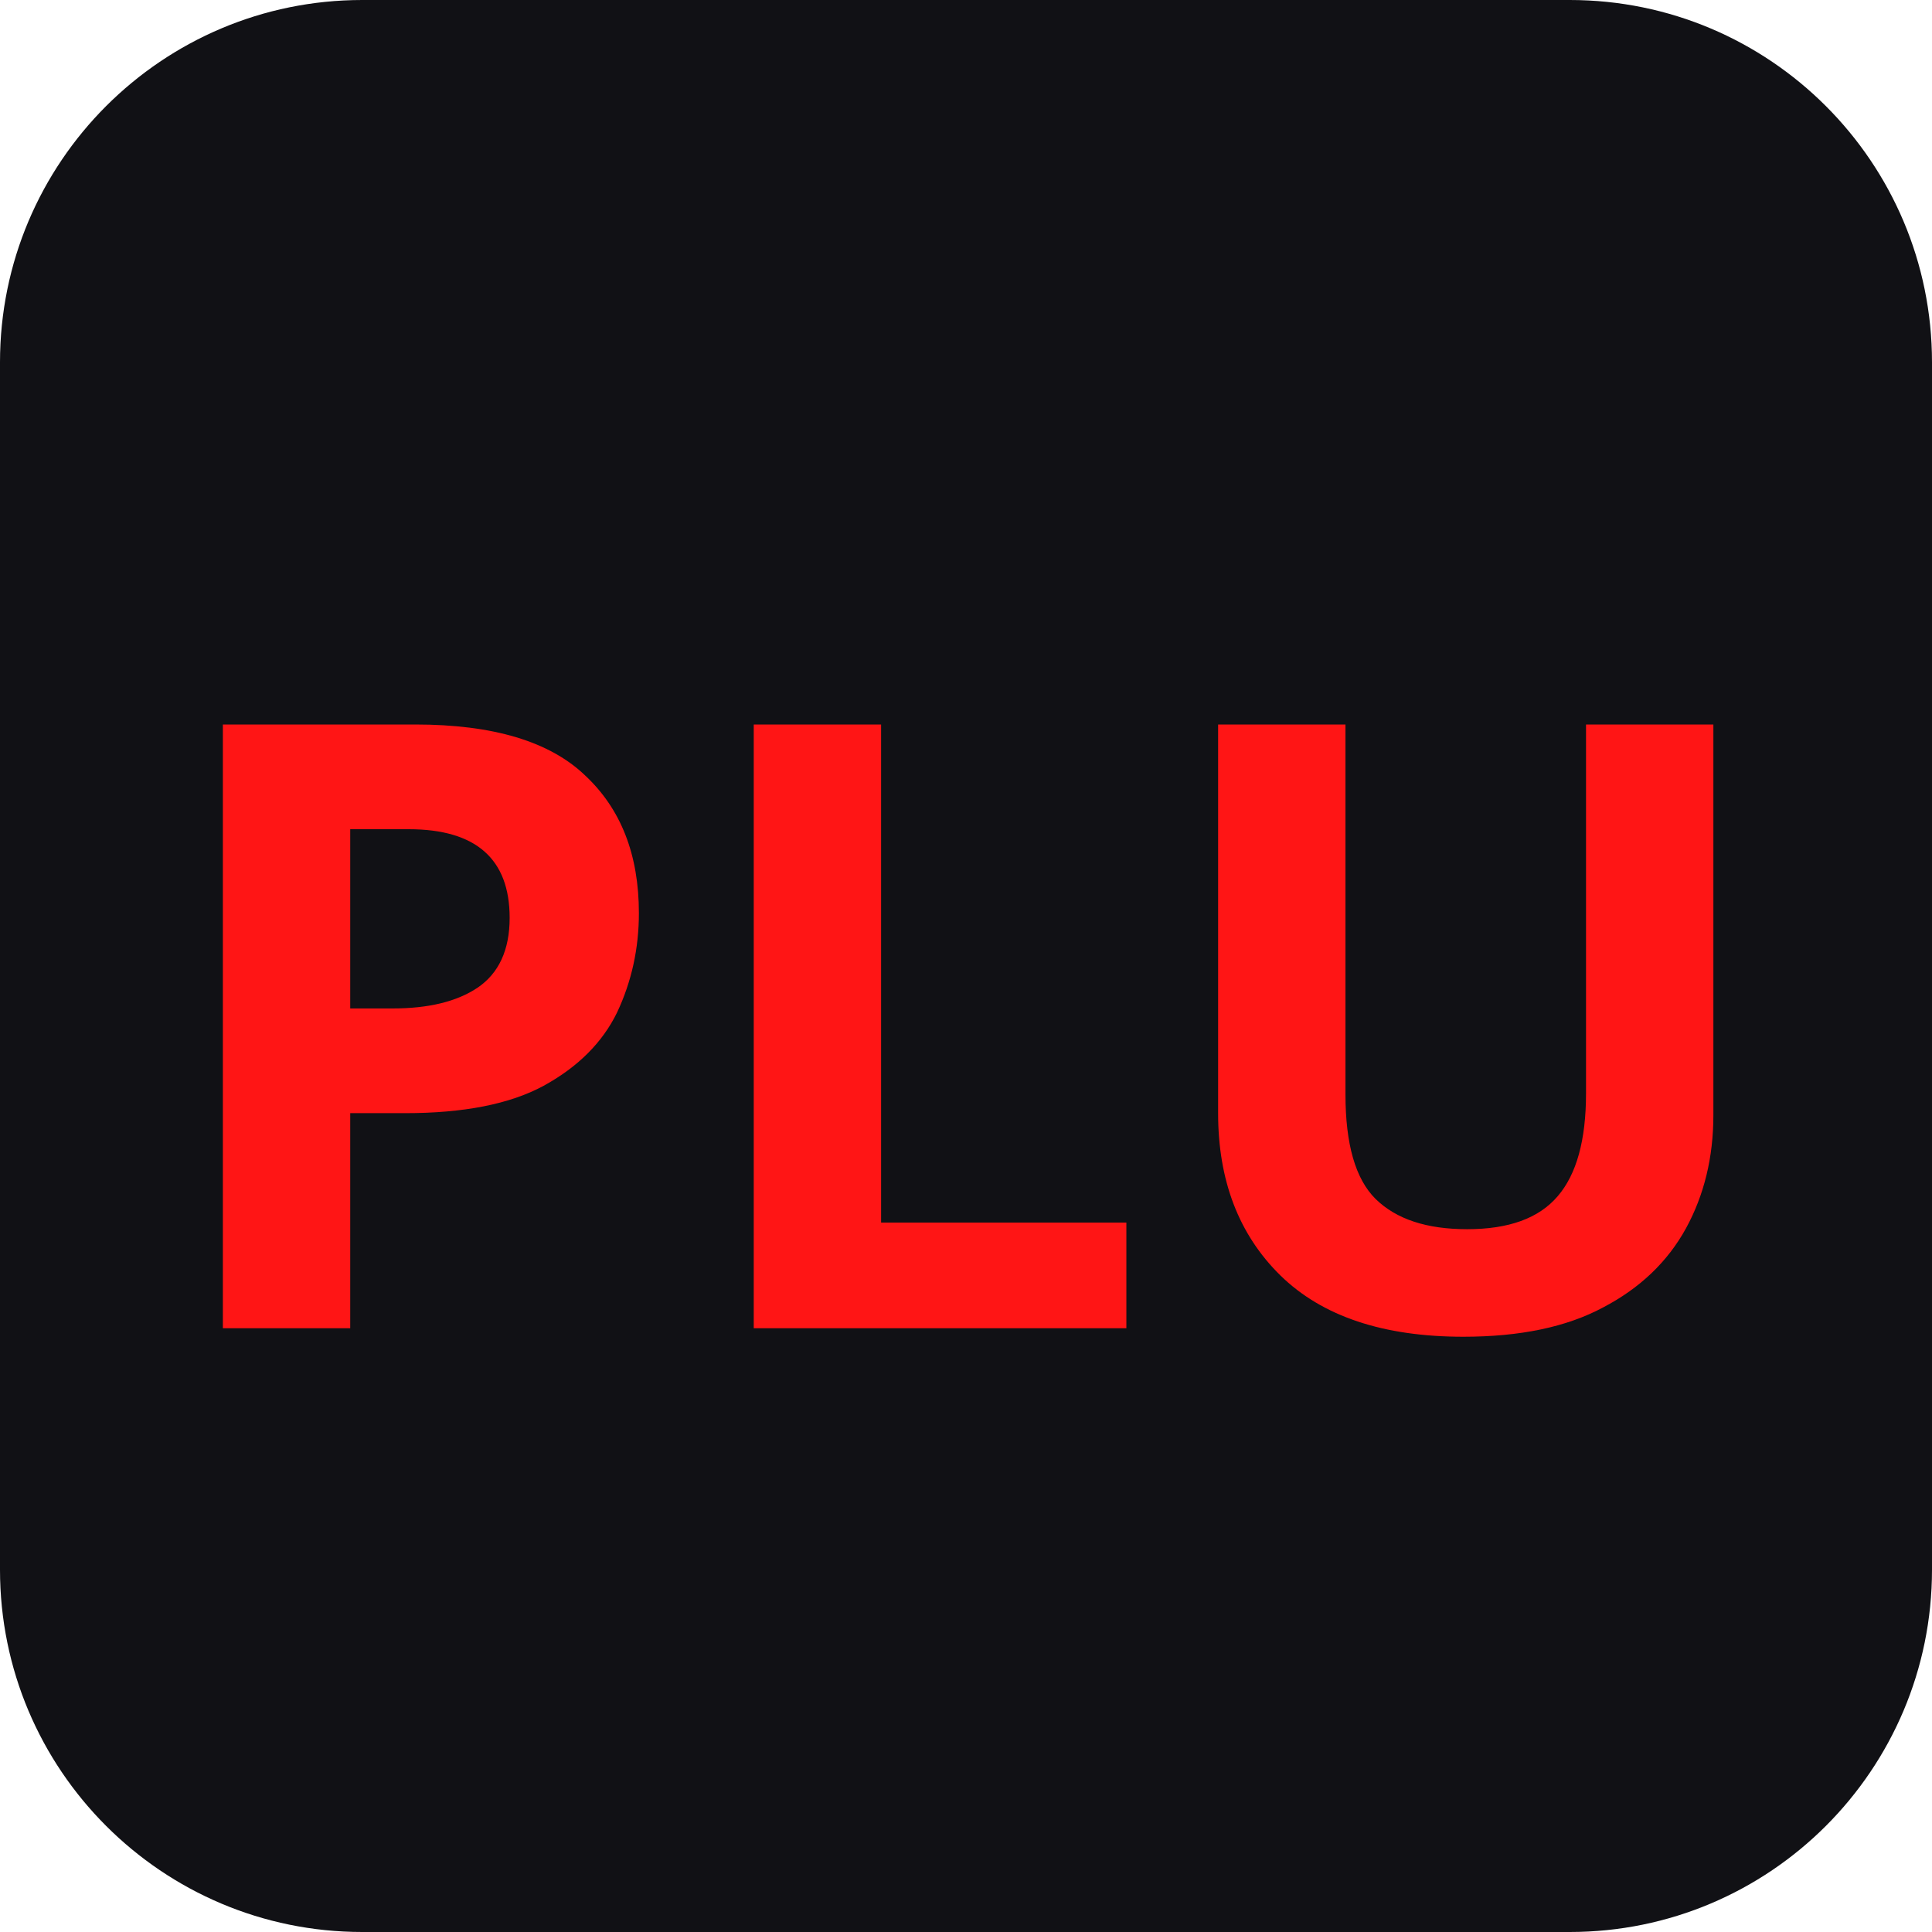
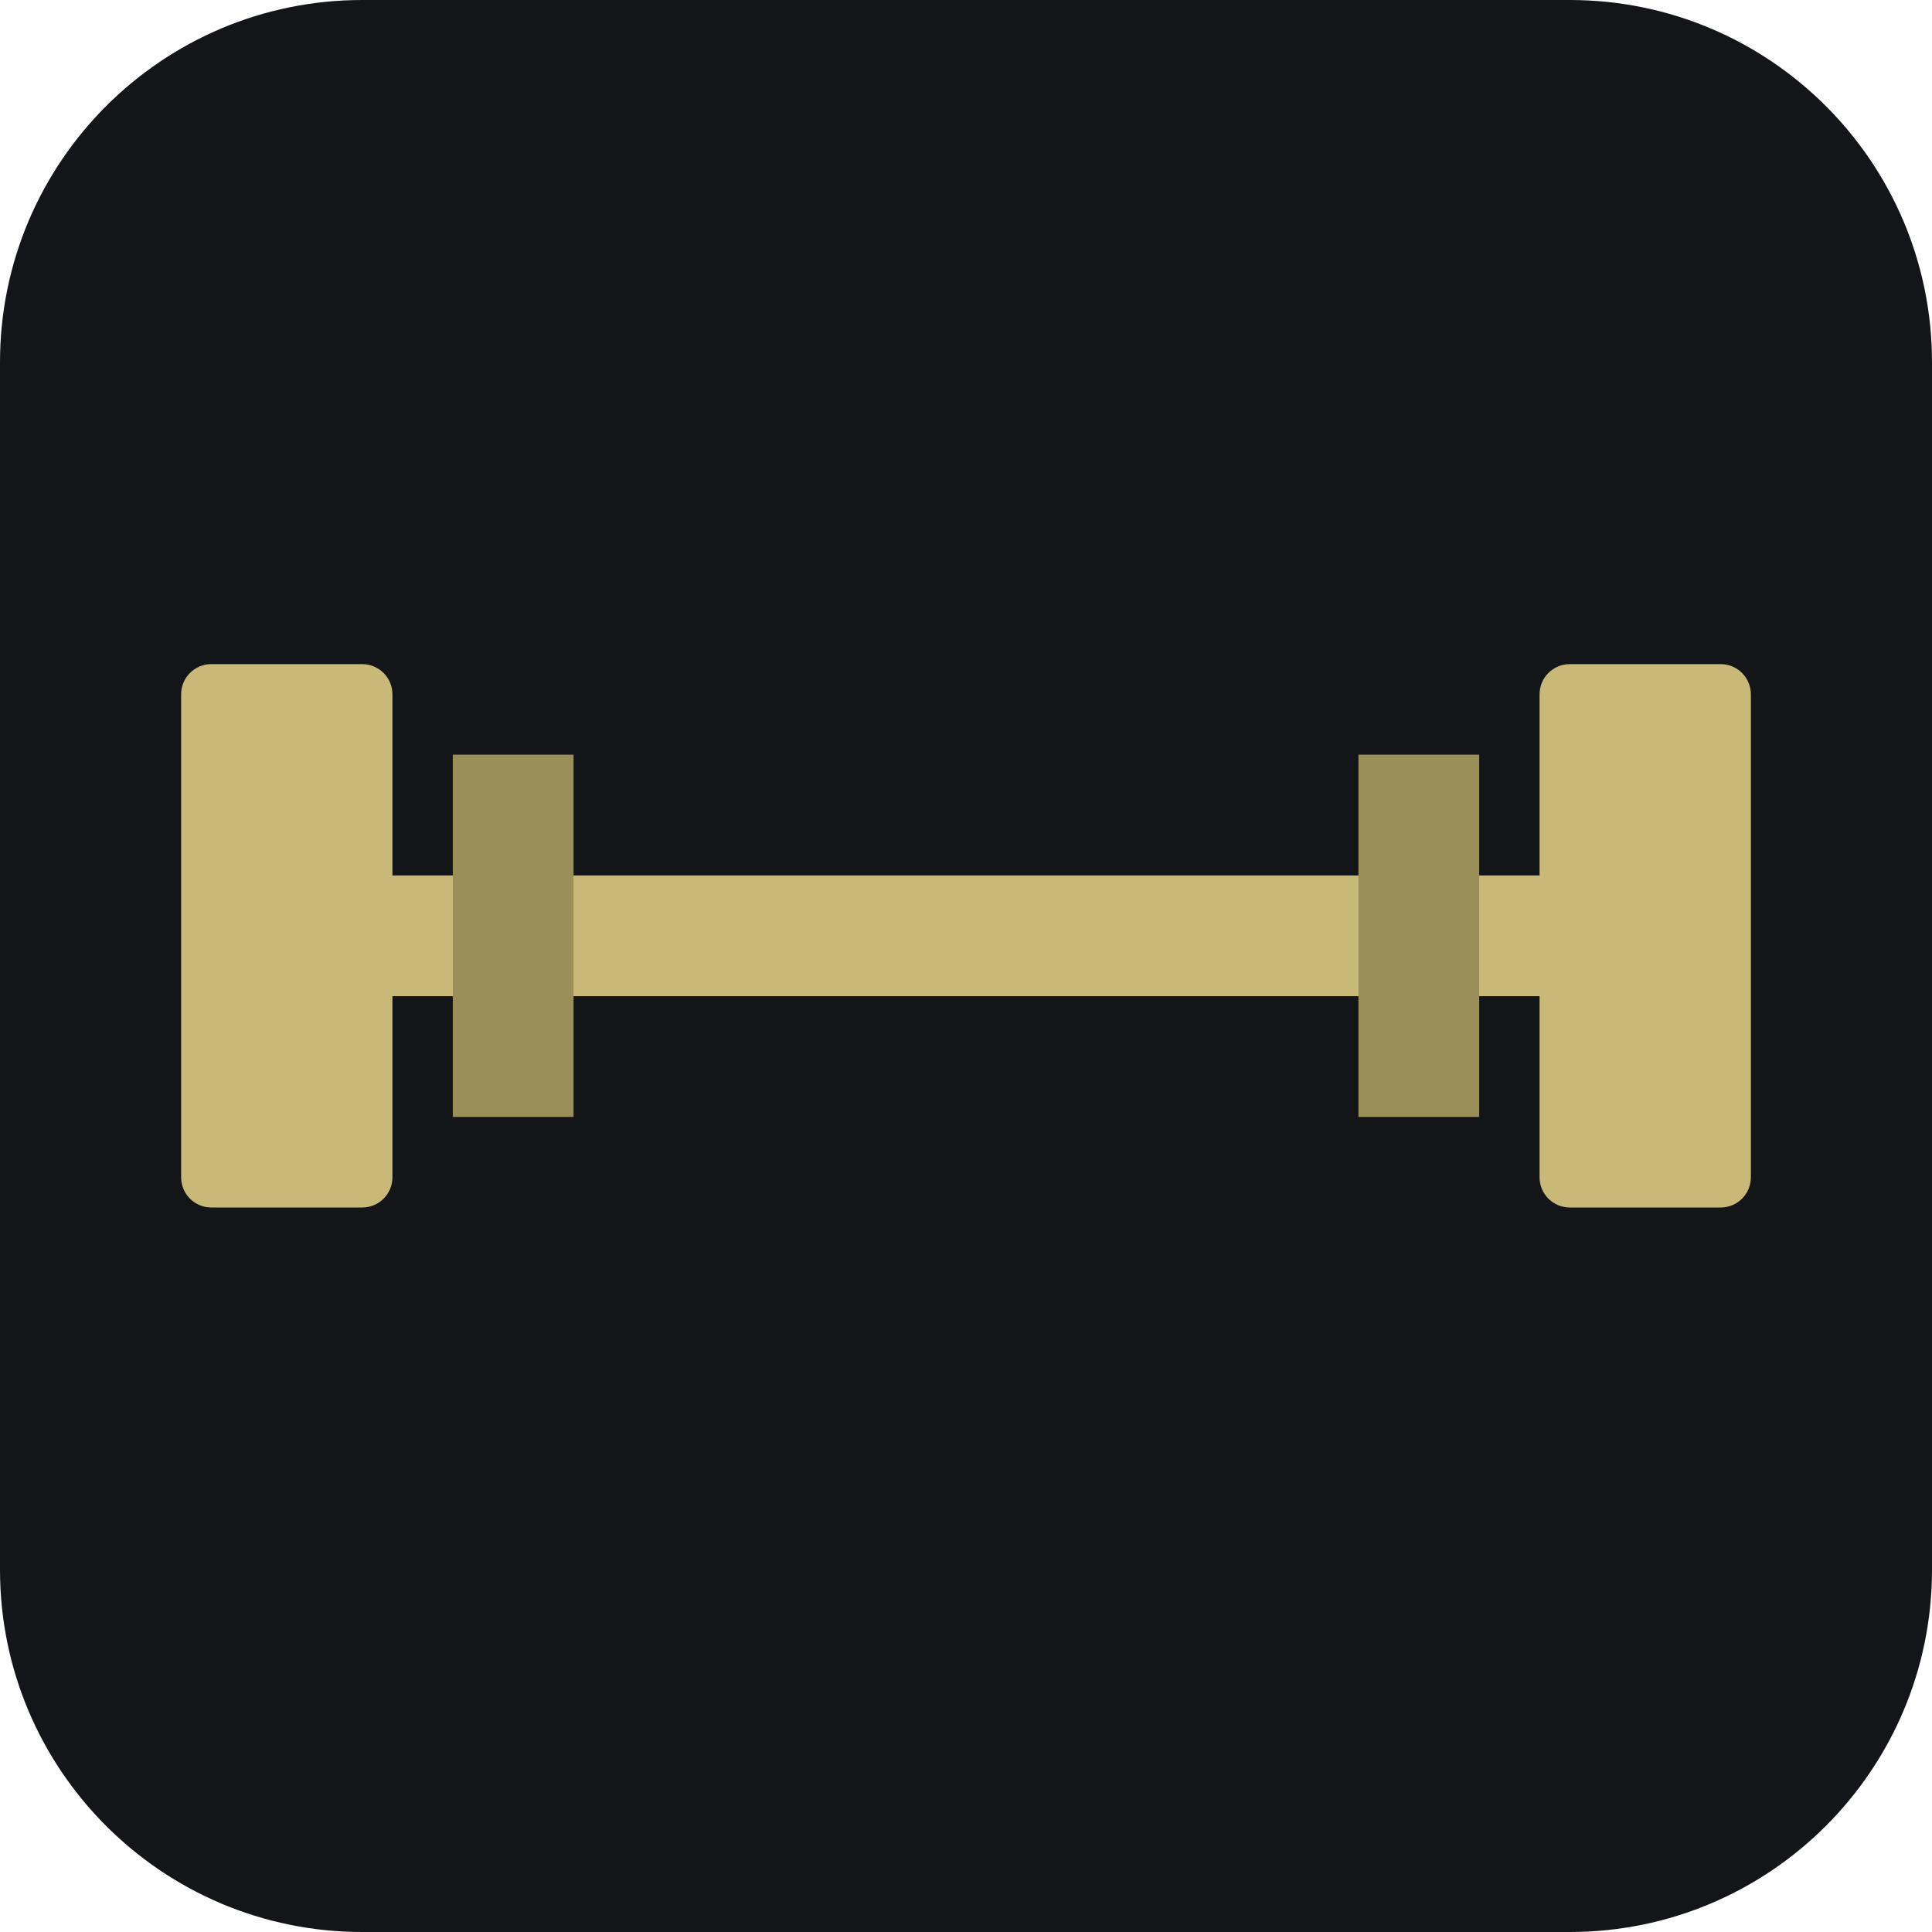
- <svg xmlns="http://www.w3.org/2000/svg" viewBox="0 0 32 32" fill="none">
-   <rect width="32" height="32" rx="6" fill="#111115" />
-   <text x="16" y="22" text-anchor="middle" fill="#ff1515" font-family="system-ui,sans-serif" font-weight="900" font-size="14">PLU</text>
+ <svg xmlns="http://www.w3.org/2000/svg" viewBox="0 0 32 32" fill="none" role="img" aria-label="PLU ARG">
+   <rect width="32" height="32" rx="6" fill="#141518" />
+   <rect x="5" y="14.5" width="22" height="2" fill="#c9b978" />
+   <rect x="3" y="11" width="3.5" height="9" rx="0.5" fill="#c9b978" />
+   <rect x="25.5" y="11" width="3.5" height="9" rx="0.5" fill="#c9b978" />
+   <rect x="7.5" y="12.5" width="2" height="6" fill="#9b8f59" />
+   <rect x="22.5" y="12.5" width="2" height="6" fill="#9b8f59" />
</svg>
